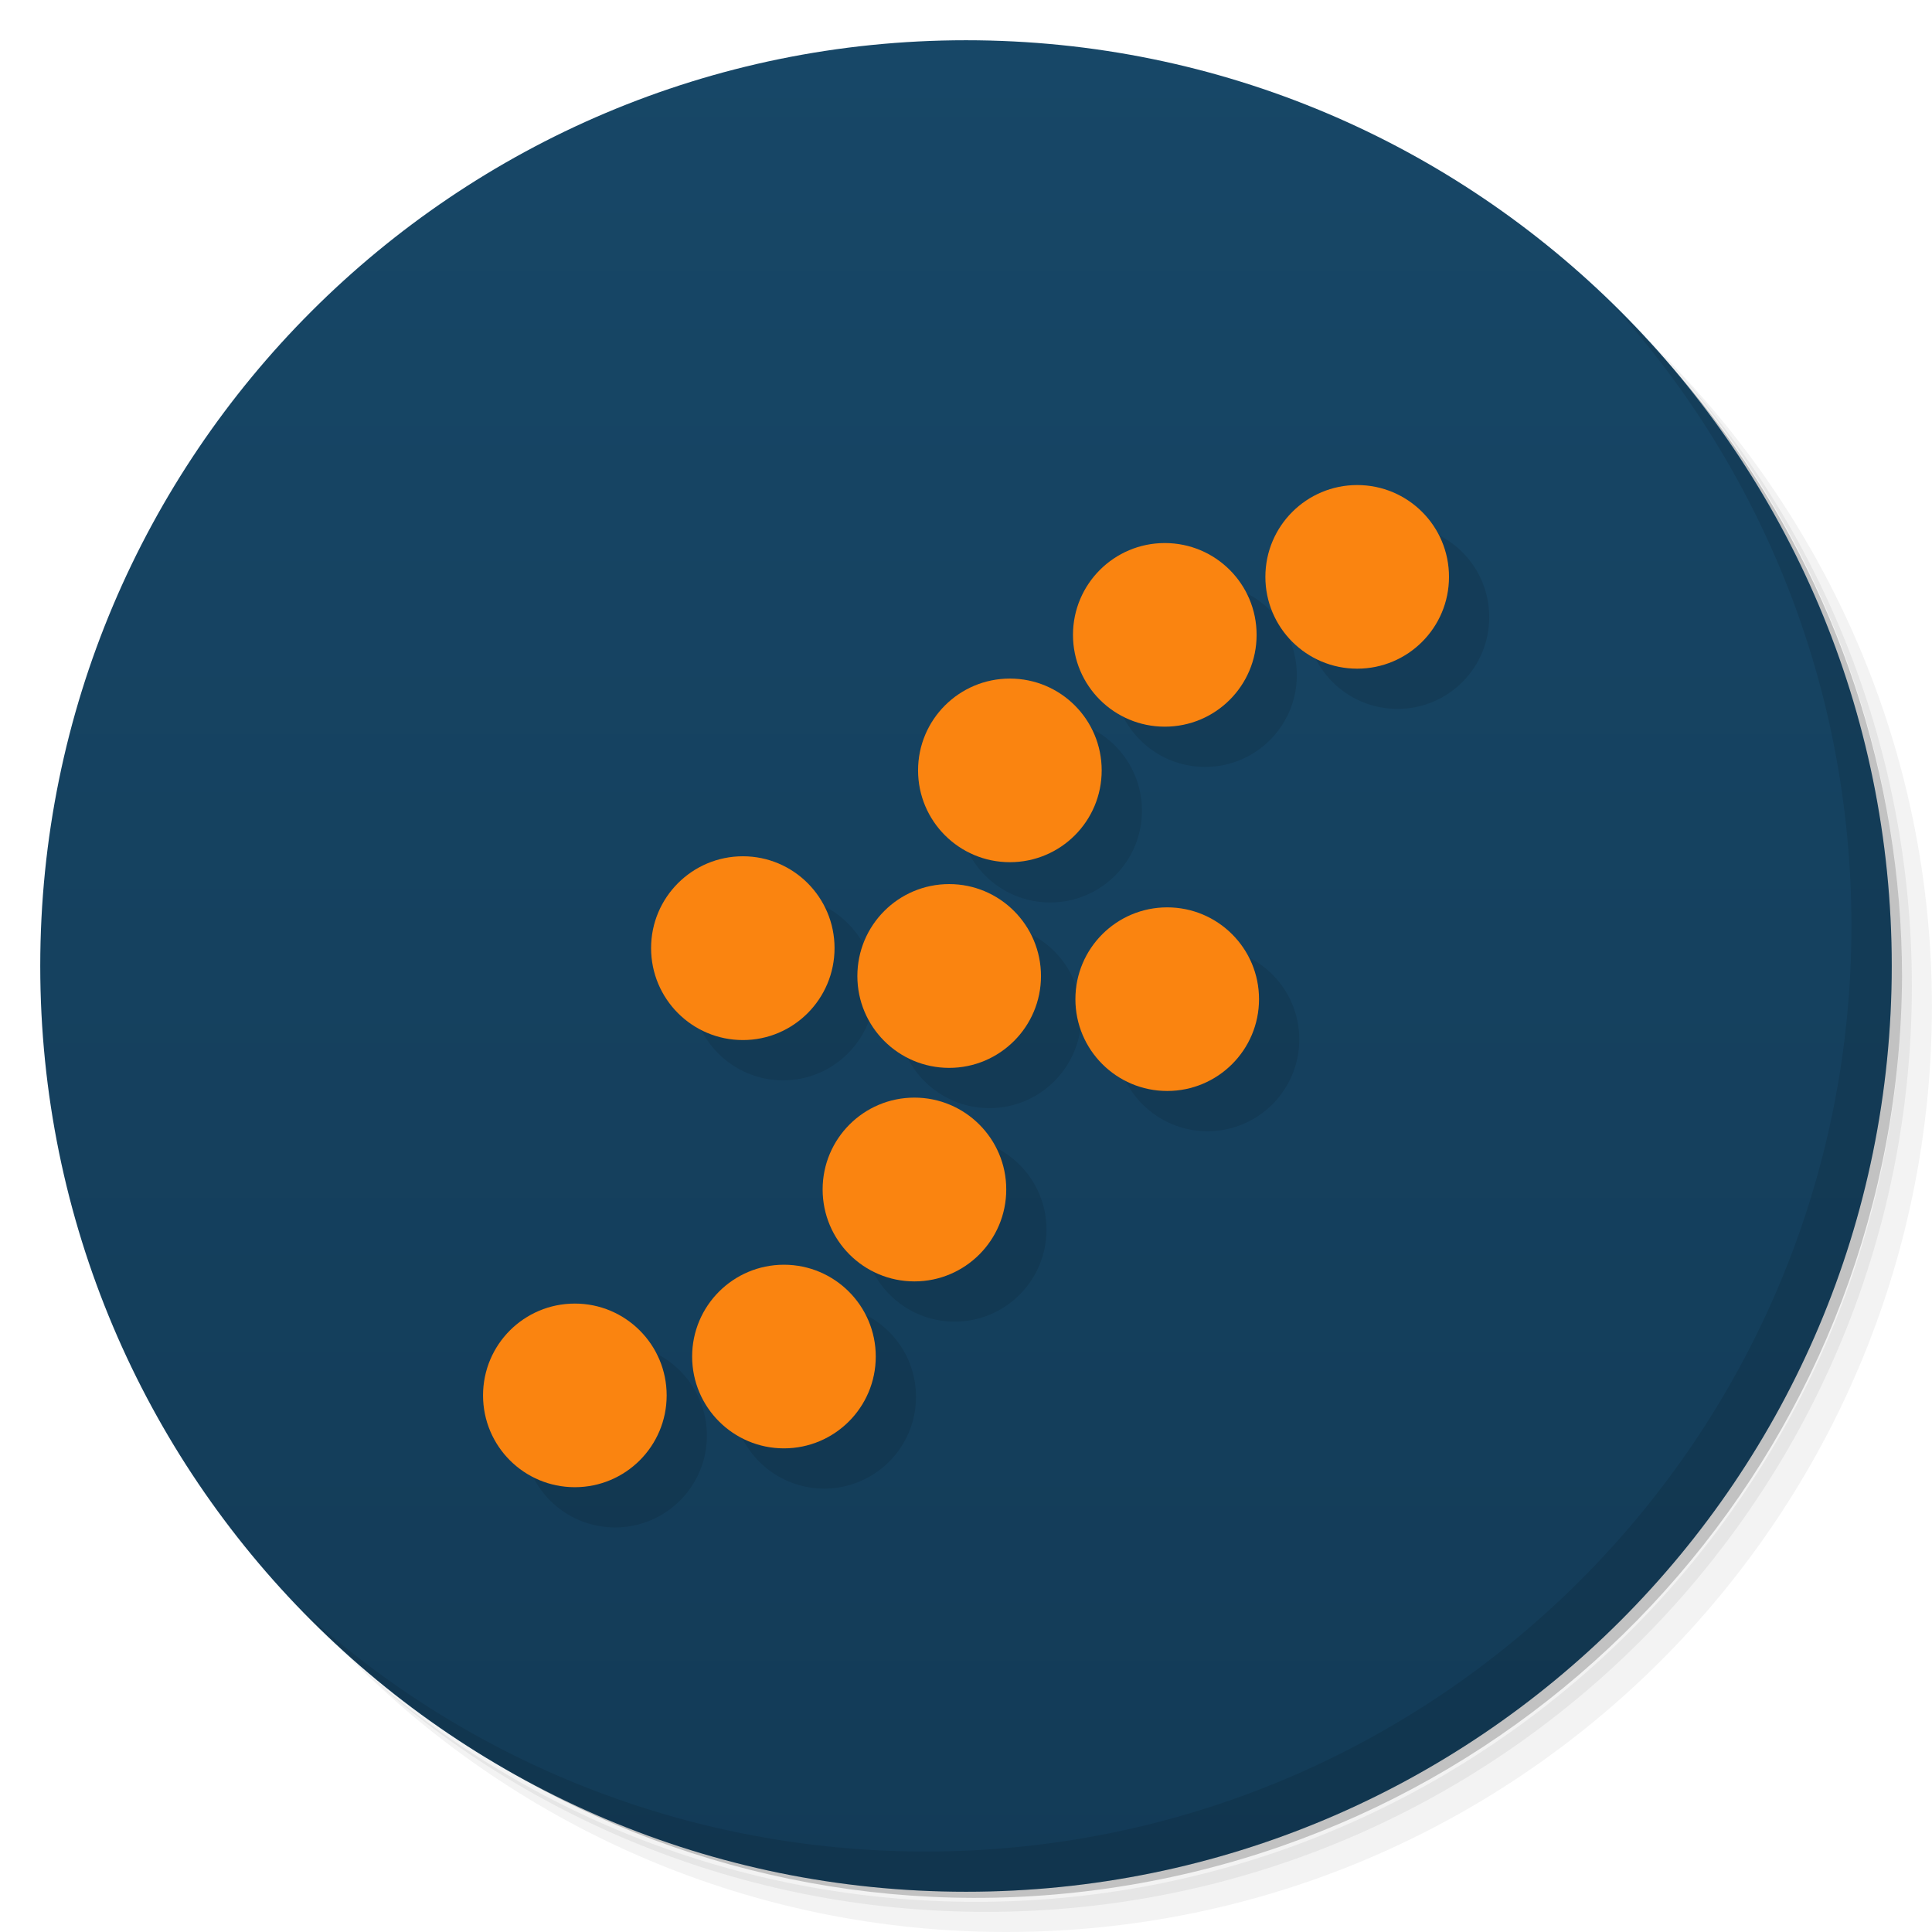
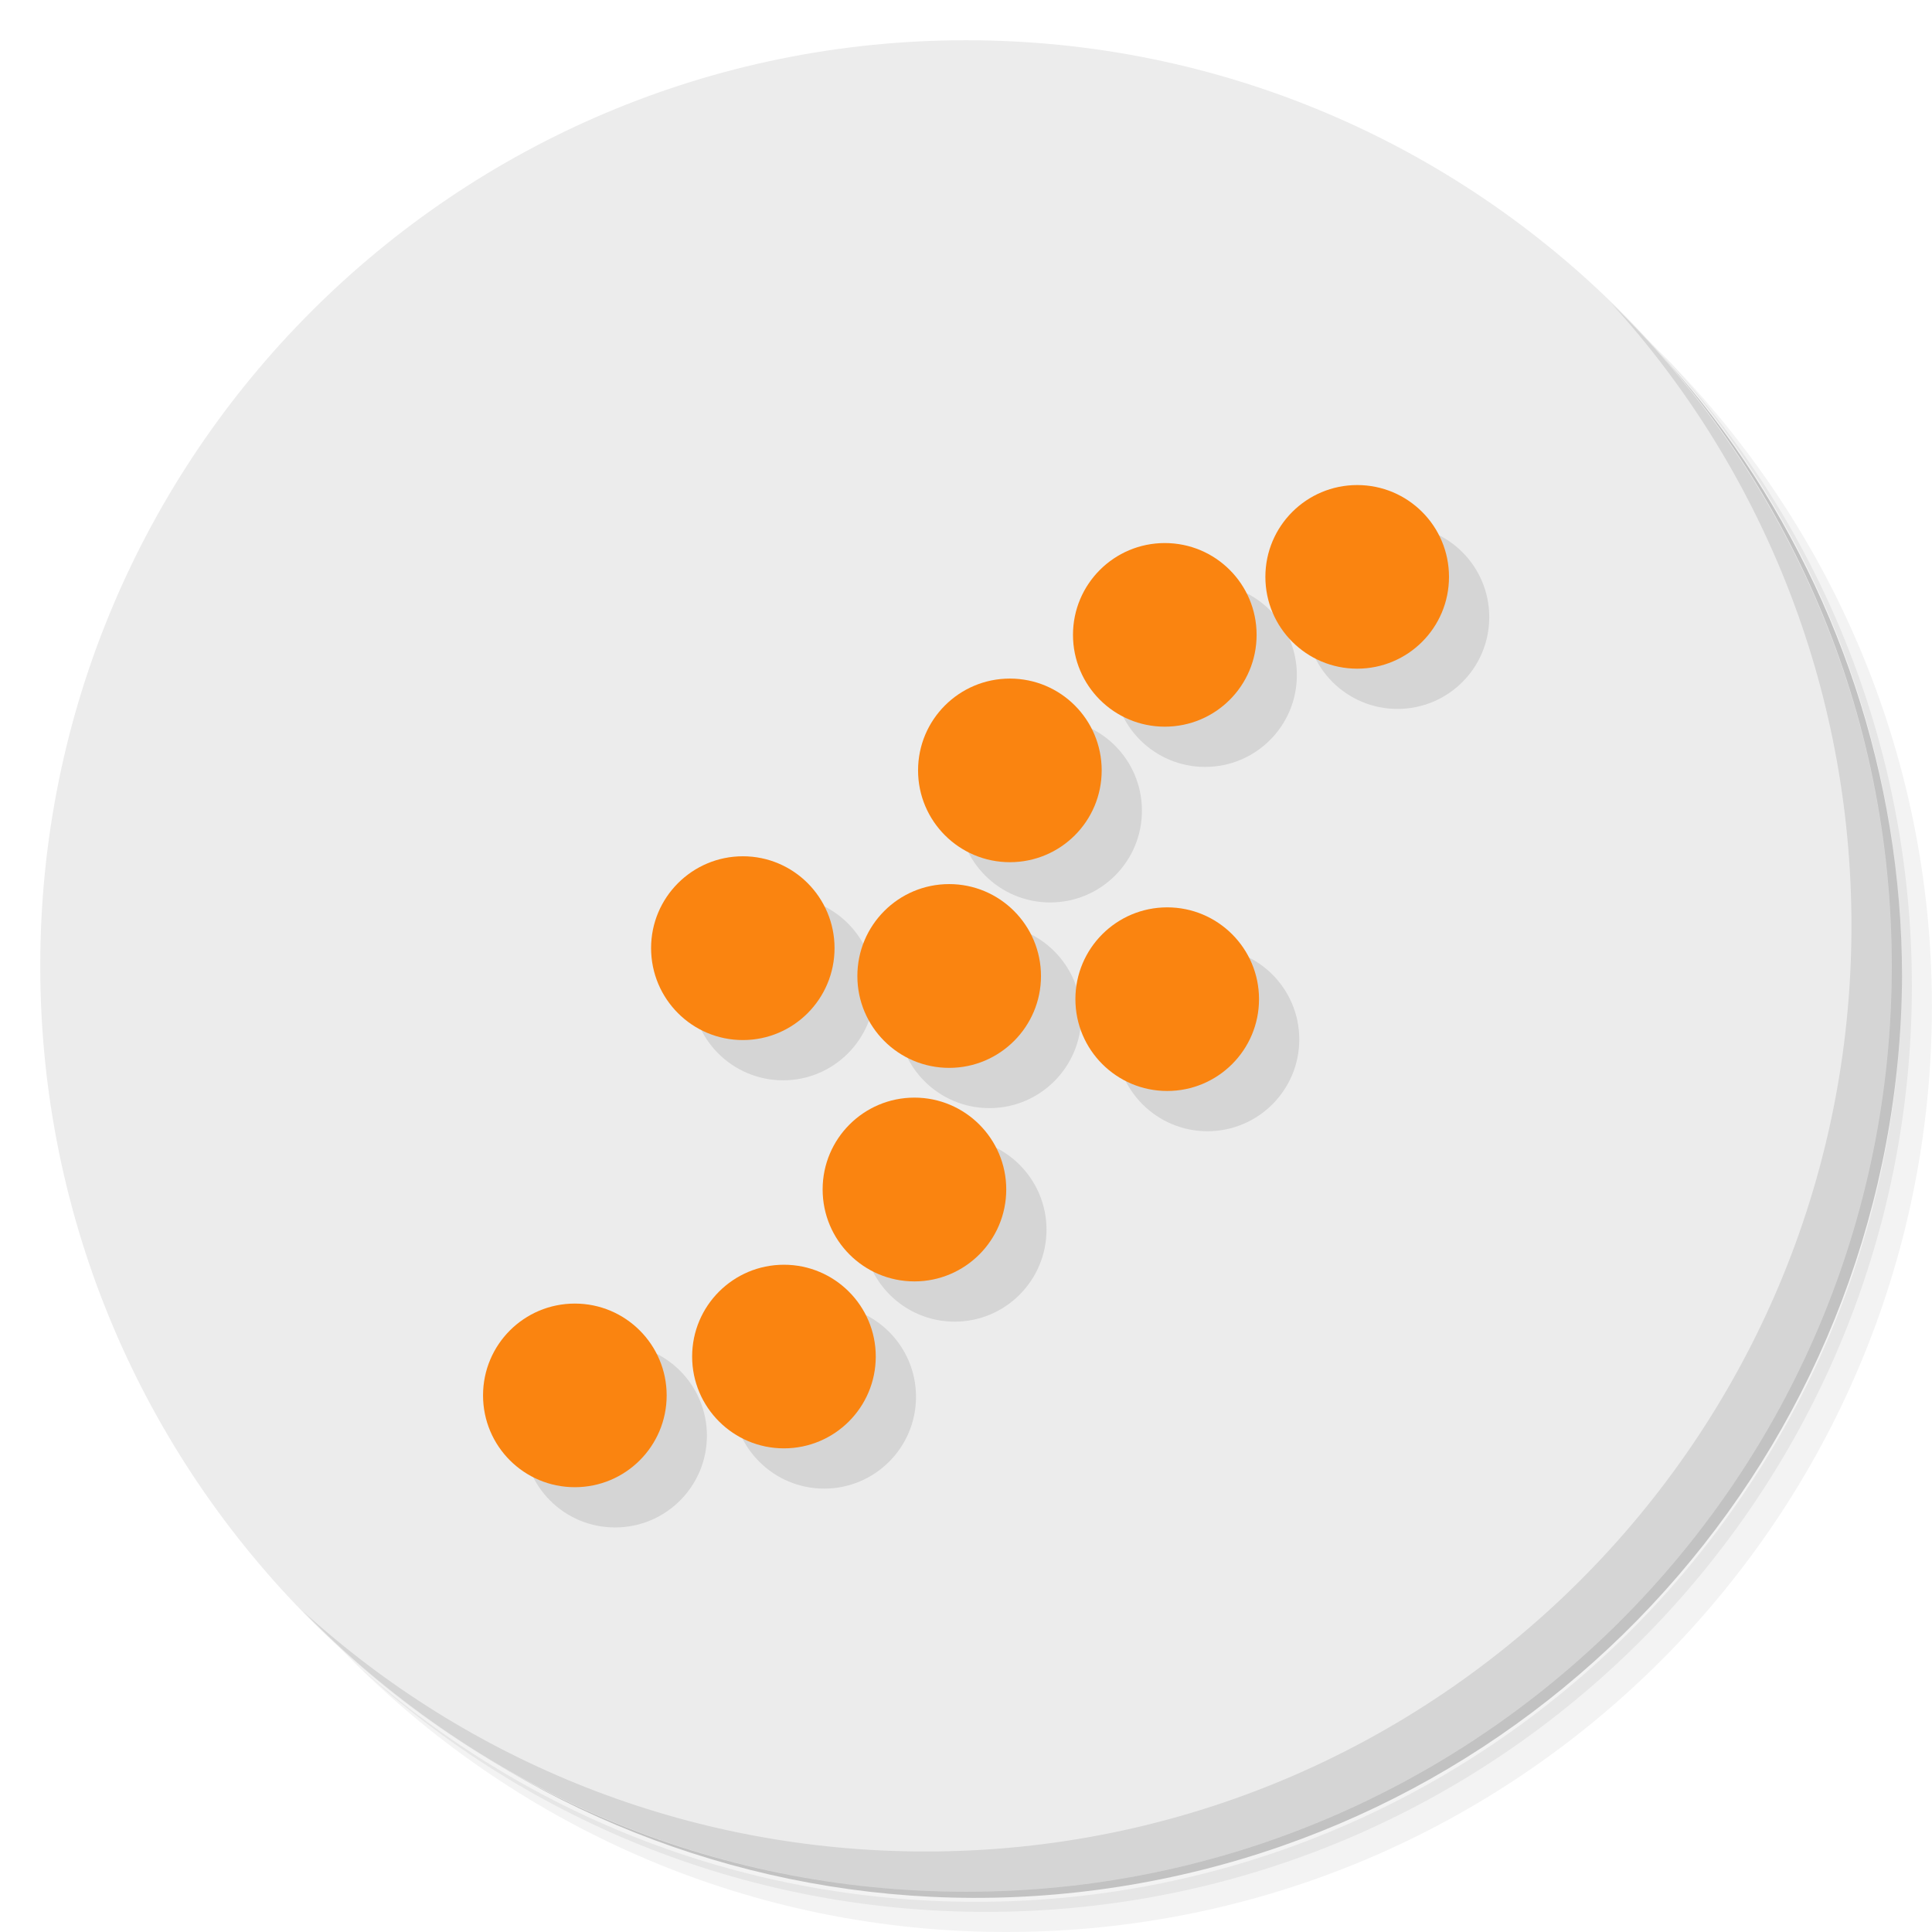
- <svg xmlns="http://www.w3.org/2000/svg" viewBox="0 0 48 48">
-   <defs>
+ <svg xmlns="http://www.w3.org/2000/svg" viewBox="0 0 48 48" id="svg2" version="1.1">
+   <defs id="defs4">
    <linearGradient id="linearGradient3764" y1="47" x2="0" y2="1" gradientUnits="userSpaceOnUse">
-       <stop style="stop-color:#133b57;stop-opacity:1" />
-       <stop offset="1" style="stop-color:#174767;stop-opacity:1" />
+       <stop style="stop-color:#133b57;stop-opacity:1" id="stop7" />
+       <stop offset="1" style="stop-color:#174767;stop-opacity:1" id="stop9" />
    </linearGradient>
  </defs>
-   <g>
-     <path d="m 36.31 5 c 5.859 4.062 9.688 10.831 9.688 18.5 c 0 12.426 -10.07 22.5 -22.5 22.5 c -7.669 0 -14.438 -3.828 -18.5 -9.688 c 1.037 1.822 2.306 3.499 3.781 4.969 c 4.085 3.712 9.514 5.969 15.469 5.969 c 12.703 0 23 -10.298 23 -23 c 0 -5.954 -2.256 -11.384 -5.969 -15.469 c -1.469 -1.475 -3.147 -2.744 -4.969 -3.781 z m 4.969 3.781 c 3.854 4.113 6.219 9.637 6.219 15.719 c 0 12.703 -10.297 23 -23 23 c -6.081 0 -11.606 -2.364 -15.719 -6.219 c 4.16 4.144 9.883 6.719 16.219 6.719 c 12.703 0 23 -10.298 23 -23 c 0 -6.335 -2.575 -12.06 -6.719 -16.219 z" style="opacity:0.05" />
-     <path d="m 41.28 8.781 c 3.712 4.085 5.969 9.514 5.969 15.469 c 0 12.703 -10.297 23 -23 23 c -5.954 0 -11.384 -2.256 -15.469 -5.969 c 4.113 3.854 9.637 6.219 15.719 6.219 c 12.703 0 23 -10.298 23 -23 c 0 -6.081 -2.364 -11.606 -6.219 -15.719 z" style="opacity:0.1" />
-     <path d="m 31.25 2.375 c 8.615 3.154 14.75 11.417 14.75 21.13 c 0 12.426 -10.07 22.5 -22.5 22.5 c -9.708 0 -17.971 -6.135 -21.12 -14.75 a 23 23 0 0 0 44.875 -7 a 23 23 0 0 0 -16 -21.875 z" style="opacity:0.2" />
+   <g id="g11">
+     <path d="m 36.31 5 c 5.859 4.062 9.688 10.831 9.688 18.5 c 0 12.426 -10.07 22.5 -22.5 22.5 c -7.669 0 -14.438 -3.828 -18.5 -9.688 c 1.037 1.822 2.306 3.499 3.781 4.969 c 4.085 3.712 9.514 5.969 15.469 5.969 c 12.703 0 23 -10.298 23 -23 c 0 -5.954 -2.256 -11.384 -5.969 -15.469 c -1.469 -1.475 -3.147 -2.744 -4.969 -3.781 z m 4.969 3.781 c 3.854 4.113 6.219 9.637 6.219 15.719 c 0 12.703 -10.297 23 -23 23 c -6.081 0 -11.606 -2.364 -15.719 -6.219 c 4.16 4.144 9.883 6.719 16.219 6.719 c 12.703 0 23 -10.298 23 -23 c 0 -6.335 -2.575 -12.06 -6.719 -16.219 z" style="opacity:0.05" id="path13" />
+     <path d="m 41.28 8.781 c 3.712 4.085 5.969 9.514 5.969 15.469 c 0 12.703 -10.297 23 -23 23 c -5.954 0 -11.384 -2.256 -15.469 -5.969 c 4.113 3.854 9.637 6.219 15.719 6.219 c 12.703 0 23 -10.298 23 -23 c 0 -6.081 -2.364 -11.606 -6.219 -15.719 z" style="opacity:0.1" id="path15" />
+     <path d="m 31.25 2.375 c 8.615 3.154 14.75 11.417 14.75 21.13 c 0 12.426 -10.07 22.5 -22.5 22.5 c -9.708 0 -17.971 -6.135 -21.12 -14.75 a 23 23 0 0 0 44.875 -7 a 23 23 0 0 0 -16 -21.875 z" style="opacity:0.2" id="path17" />
  </g>
-   <g>
-     <path d="m 24 1 c 12.703 0 23 10.297 23 23 c 0 12.703 -10.297 23 -23 23 -12.703 0 -23 -10.297 -23 -23 0 -12.703 10.297 -23 23 -23 z" style="fill:url(#linearGradient3764);fill-opacity:1" />
+   <g id="g19" style="fill:#ececec;fill-opacity:1">
+     <path d="m 24 1 c 12.703 0 23 10.297 23 23 c 0 12.703 -10.297 23 -23 23 -12.703 0 -23 -10.297 -23 -23 0 -12.703 10.297 -23 23 -23 z" style="fill:#ececec;fill-opacity:1" id="path21" />
  </g>
-   <g>
-     <g>
-       <g transform="translate(1,1)">
-         <g style="opacity:0.1">
-           <g>
-             <path d="m 36 14.332 c 0 1.262 -1.02 2.281 -2.281 2.281 c -1.258 0 -2.281 -1.02 -2.281 -2.281 c 0 -1.262 1.023 -2.281 2.281 -2.281 c 1.262 0 2.281 1.02 2.281 2.281 m 0 0" style="fill:#000;fill-opacity:1;stroke:none;fill-rule:nonzero" />
-             <path d="m 31.22 15.773 c 0 1.262 -1.02 2.281 -2.281 2.281 c -1.258 0 -2.281 -1.02 -2.281 -2.281 c 0 -1.262 1.023 -2.281 2.281 -2.281 c 1.262 0 2.281 1.02 2.281 2.281 m 0 0" style="fill:#000;fill-opacity:1;stroke:none;fill-rule:nonzero" />
-             <path d="m 27.371 19.14 c 0 1.262 -1.02 2.281 -2.281 2.281 c -1.258 0 -2.281 -1.02 -2.281 -2.281 c 0 -1.262 1.023 -2.281 2.281 -2.281 c 1.262 0 2.281 1.02 2.281 2.281 m 0 0" style="fill:#000;fill-opacity:1;stroke:none;fill-rule:nonzero" />
-             <path d="m 25.863 24.25 c 0 1.258 -1.023 2.281 -2.281 2.281 c -1.262 0 -2.281 -1.023 -2.281 -2.281 c 0 -1.262 1.02 -2.285 2.281 -2.285 c 1.258 0 2.281 1.023 2.281 2.285 m 0 0" style="fill:#000;fill-opacity:1;stroke:none;fill-rule:nonzero" />
-             <path d="m 25 29.551 c 0 1.262 -1.023 2.285 -2.281 2.285 c -1.262 0 -2.281 -1.023 -2.281 -2.285 c 0 -1.258 1.02 -2.281 2.281 -2.281 c 1.258 0 2.281 1.023 2.281 2.281 m 0 0" style="fill:#000;fill-opacity:1;stroke:none;fill-rule:nonzero" />
-             <path d="m 21.758 33.703 c 0 1.262 -1.023 2.281 -2.281 2.281 c -1.258 0 -2.281 -1.02 -2.281 -2.281 c 0 -1.262 1.023 -2.281 2.281 -2.281 c 1.258 0 2.281 1.02 2.281 2.281 m 0 0" style="fill:#000;fill-opacity:1;stroke:none;fill-rule:nonzero" />
-             <path d="m 16.563 34.668 c 0 1.262 -1.023 2.281 -2.281 2.281 c -1.262 0 -2.281 -1.02 -2.281 -2.281 c 0 -1.262 1.02 -2.281 2.281 -2.281 c 1.258 0 2.281 1.02 2.281 2.281 m 0 0" style="fill:#000;fill-opacity:1;stroke:none;fill-rule:nonzero" />
-             <path d="m 20.734 23.555 c 0 1.262 -1.02 2.285 -2.277 2.285 c -1.262 0 -2.281 -1.023 -2.281 -2.285 c 0 -1.258 1.02 -2.281 2.281 -2.281 c 1.258 0 2.277 1.023 2.277 2.281 m 0 0" style="fill:#000;fill-opacity:1;stroke:none;fill-rule:nonzero" />
-             <path d="m 31.28 24.824 c 0 1.262 -1.023 2.281 -2.281 2.281 c -1.258 0 -2.281 -1.02 -2.281 -2.281 c 0 -1.262 1.023 -2.281 2.281 -2.281 c 1.258 0 2.281 1.02 2.281 2.281 m 0 0" style="fill:#000;fill-opacity:1;stroke:none;fill-rule:nonzero" />
+   <g id="g23">
+     <g id="g25">
+       <g transform="translate(1,1)" id="g27">
+         <g style="opacity:0.1" id="g29">
+           <g id="g31">
+             <path d="m 36 14.332 c 0 1.262 -1.02 2.281 -2.281 2.281 c -1.258 0 -2.281 -1.02 -2.281 -2.281 c 0 -1.262 1.023 -2.281 2.281 -2.281 c 1.262 0 2.281 1.02 2.281 2.281 m 0 0" style="fill:#000;fill-opacity:1;stroke:none;fill-rule:nonzero" id="path33" />
+             <path d="m 31.22 15.773 c 0 1.262 -1.02 2.281 -2.281 2.281 c -1.258 0 -2.281 -1.02 -2.281 -2.281 c 0 -1.262 1.023 -2.281 2.281 -2.281 c 1.262 0 2.281 1.02 2.281 2.281 m 0 0" style="fill:#000;fill-opacity:1;stroke:none;fill-rule:nonzero" id="path35" />
+             <path d="m 27.371 19.14 c 0 1.262 -1.02 2.281 -2.281 2.281 c -1.258 0 -2.281 -1.02 -2.281 -2.281 c 0 -1.262 1.023 -2.281 2.281 -2.281 c 1.262 0 2.281 1.02 2.281 2.281 m 0 0" style="fill:#000;fill-opacity:1;stroke:none;fill-rule:nonzero" id="path37" />
+             <path d="m 25.863 24.25 c 0 1.258 -1.023 2.281 -2.281 2.281 c -1.262 0 -2.281 -1.023 -2.281 -2.281 c 0 -1.262 1.02 -2.285 2.281 -2.285 c 1.258 0 2.281 1.023 2.281 2.285 m 0 0" style="fill:#000;fill-opacity:1;stroke:none;fill-rule:nonzero" id="path39" />
+             <path d="m 25 29.551 c 0 1.262 -1.023 2.285 -2.281 2.285 c -1.262 0 -2.281 -1.023 -2.281 -2.285 c 0 -1.258 1.02 -2.281 2.281 -2.281 c 1.258 0 2.281 1.023 2.281 2.281 m 0 0" style="fill:#000;fill-opacity:1;stroke:none;fill-rule:nonzero" id="path41" />
+             <path d="m 21.758 33.703 c 0 1.262 -1.023 2.281 -2.281 2.281 c -1.258 0 -2.281 -1.02 -2.281 -2.281 c 0 -1.262 1.023 -2.281 2.281 -2.281 c 1.258 0 2.281 1.02 2.281 2.281 m 0 0" style="fill:#000;fill-opacity:1;stroke:none;fill-rule:nonzero" id="path43" />
+             <path d="m 16.563 34.668 c 0 1.262 -1.023 2.281 -2.281 2.281 c -1.262 0 -2.281 -1.02 -2.281 -2.281 c 0 -1.262 1.02 -2.281 2.281 -2.281 c 1.258 0 2.281 1.02 2.281 2.281 m 0 0" style="fill:#000;fill-opacity:1;stroke:none;fill-rule:nonzero" id="path45" />
+             <path d="m 20.734 23.555 c 0 1.262 -1.02 2.285 -2.277 2.285 c -1.262 0 -2.281 -1.023 -2.281 -2.285 c 0 -1.258 1.02 -2.281 2.281 -2.281 c 1.258 0 2.277 1.023 2.277 2.281 m 0 0" style="fill:#000;fill-opacity:1;stroke:none;fill-rule:nonzero" id="path47" />
+             <path d="m 31.28 24.824 c 0 1.262 -1.023 2.281 -2.281 2.281 c -1.258 0 -2.281 -1.02 -2.281 -2.281 c 0 -1.262 1.023 -2.281 2.281 -2.281 c 1.258 0 2.281 1.02 2.281 2.281 m 0 0" style="fill:#000;fill-opacity:1;stroke:none;fill-rule:nonzero" id="path49" />
          </g>
        </g>
      </g>
    </g>
  </g>
-   <g>
-     <g>
-       <g>
-         <path d="m 36 14.332 c 0 1.262 -1.02 2.281 -2.281 2.281 c -1.258 0 -2.281 -1.02 -2.281 -2.281 c 0 -1.262 1.023 -2.281 2.281 -2.281 c 1.262 0 2.281 1.02 2.281 2.281 m 0 0" style="fill:#fa8410;fill-opacity:1;stroke:none;fill-rule:nonzero" />
-         <path d="m 31.22 15.773 c 0 1.262 -1.02 2.281 -2.281 2.281 c -1.258 0 -2.281 -1.02 -2.281 -2.281 c 0 -1.262 1.023 -2.281 2.281 -2.281 c 1.262 0 2.281 1.02 2.281 2.281 m 0 0" style="fill:#fa8410;fill-opacity:1;stroke:none;fill-rule:nonzero" />
-         <path d="m 27.371 19.14 c 0 1.262 -1.02 2.281 -2.281 2.281 c -1.258 0 -2.281 -1.02 -2.281 -2.281 c 0 -1.262 1.023 -2.281 2.281 -2.281 c 1.262 0 2.281 1.02 2.281 2.281 m 0 0" style="fill:#fa8410;fill-opacity:1;stroke:none;fill-rule:nonzero" />
-         <path d="m 25.863 24.25 c 0 1.258 -1.023 2.281 -2.281 2.281 c -1.262 0 -2.281 -1.023 -2.281 -2.281 c 0 -1.262 1.02 -2.285 2.281 -2.285 c 1.258 0 2.281 1.023 2.281 2.285 m 0 0" style="fill:#fa8410;fill-opacity:1;stroke:none;fill-rule:nonzero" />
-         <path d="m 25 29.551 c 0 1.262 -1.023 2.285 -2.281 2.285 c -1.262 0 -2.281 -1.023 -2.281 -2.285 c 0 -1.258 1.02 -2.281 2.281 -2.281 c 1.258 0 2.281 1.023 2.281 2.281 m 0 0" style="fill:#fa8410;fill-opacity:1;stroke:none;fill-rule:nonzero" />
-         <path d="m 21.758 33.703 c 0 1.262 -1.023 2.281 -2.281 2.281 c -1.258 0 -2.281 -1.02 -2.281 -2.281 c 0 -1.262 1.023 -2.281 2.281 -2.281 c 1.258 0 2.281 1.02 2.281 2.281 m 0 0" style="fill:#fa8410;fill-opacity:1;stroke:none;fill-rule:nonzero" />
-         <path d="m 16.563 34.668 c 0 1.262 -1.023 2.281 -2.281 2.281 c -1.262 0 -2.281 -1.02 -2.281 -2.281 c 0 -1.262 1.02 -2.281 2.281 -2.281 c 1.258 0 2.281 1.02 2.281 2.281 m 0 0" style="fill:#fa8410;fill-opacity:1;stroke:none;fill-rule:nonzero" />
-         <path d="m 20.734 23.555 c 0 1.262 -1.02 2.285 -2.277 2.285 c -1.262 0 -2.281 -1.023 -2.281 -2.285 c 0 -1.258 1.02 -2.281 2.281 -2.281 c 1.258 0 2.277 1.023 2.277 2.281 m 0 0" style="fill:#fa8410;fill-opacity:1;stroke:none;fill-rule:nonzero" />
-         <path d="m 31.28 24.824 c 0 1.262 -1.023 2.281 -2.281 2.281 c -1.258 0 -2.281 -1.02 -2.281 -2.281 c 0 -1.262 1.023 -2.281 2.281 -2.281 c 1.258 0 2.281 1.02 2.281 2.281 m 0 0" style="fill:#fa8410;fill-opacity:1;stroke:none;fill-rule:nonzero" />
+   <g id="g51">
+     <g id="g53">
+       <g id="g55">
+         <path d="m 36 14.332 c 0 1.262 -1.02 2.281 -2.281 2.281 c -1.258 0 -2.281 -1.02 -2.281 -2.281 c 0 -1.262 1.023 -2.281 2.281 -2.281 c 1.262 0 2.281 1.02 2.281 2.281 m 0 0" style="fill:#fa8410;fill-opacity:1;stroke:none;fill-rule:nonzero" id="path57" />
+         <path d="m 31.22 15.773 c 0 1.262 -1.02 2.281 -2.281 2.281 c -1.258 0 -2.281 -1.02 -2.281 -2.281 c 0 -1.262 1.023 -2.281 2.281 -2.281 c 1.262 0 2.281 1.02 2.281 2.281 m 0 0" style="fill:#fa8410;fill-opacity:1;stroke:none;fill-rule:nonzero" id="path59" />
+         <path d="m 27.371 19.14 c 0 1.262 -1.02 2.281 -2.281 2.281 c -1.258 0 -2.281 -1.02 -2.281 -2.281 c 0 -1.262 1.023 -2.281 2.281 -2.281 c 1.262 0 2.281 1.02 2.281 2.281 m 0 0" style="fill:#fa8410;fill-opacity:1;stroke:none;fill-rule:nonzero" id="path61" />
+         <path d="m 25.863 24.25 c 0 1.258 -1.023 2.281 -2.281 2.281 c -1.262 0 -2.281 -1.023 -2.281 -2.281 c 0 -1.262 1.02 -2.285 2.281 -2.285 c 1.258 0 2.281 1.023 2.281 2.285 m 0 0" style="fill:#fa8410;fill-opacity:1;stroke:none;fill-rule:nonzero" id="path63" />
+         <path d="m 25 29.551 c 0 1.262 -1.023 2.285 -2.281 2.285 c -1.262 0 -2.281 -1.023 -2.281 -2.285 c 0 -1.258 1.02 -2.281 2.281 -2.281 c 1.258 0 2.281 1.023 2.281 2.281 m 0 0" style="fill:#fa8410;fill-opacity:1;stroke:none;fill-rule:nonzero" id="path65" />
+         <path d="m 21.758 33.703 c 0 1.262 -1.023 2.281 -2.281 2.281 c -1.258 0 -2.281 -1.02 -2.281 -2.281 c 0 -1.262 1.023 -2.281 2.281 -2.281 c 1.258 0 2.281 1.02 2.281 2.281 m 0 0" style="fill:#fa8410;fill-opacity:1;stroke:none;fill-rule:nonzero" id="path67" />
+         <path d="m 16.563 34.668 c 0 1.262 -1.023 2.281 -2.281 2.281 c -1.262 0 -2.281 -1.02 -2.281 -2.281 c 0 -1.262 1.02 -2.281 2.281 -2.281 c 1.258 0 2.281 1.02 2.281 2.281 m 0 0" style="fill:#fa8410;fill-opacity:1;stroke:none;fill-rule:nonzero" id="path69" />
+         <path d="m 20.734 23.555 c 0 1.262 -1.02 2.285 -2.277 2.285 c -1.262 0 -2.281 -1.023 -2.281 -2.285 c 0 -1.258 1.02 -2.281 2.281 -2.281 c 1.258 0 2.277 1.023 2.277 2.281 m 0 0" style="fill:#fa8410;fill-opacity:1;stroke:none;fill-rule:nonzero" id="path71" />
+         <path d="m 31.28 24.824 c 0 1.262 -1.023 2.281 -2.281 2.281 c -1.258 0 -2.281 -1.02 -2.281 -2.281 c 0 -1.262 1.023 -2.281 2.281 -2.281 c 1.258 0 2.281 1.02 2.281 2.281 m 0 0" style="fill:#fa8410;fill-opacity:1;stroke:none;fill-rule:nonzero" id="path73" />
      </g>
    </g>
  </g>
-   <g>
-     <path d="m 40.03 7.531 c 3.712 4.084 5.969 9.514 5.969 15.469 0 12.703 -10.297 23 -23 23 c -5.954 0 -11.384 -2.256 -15.469 -5.969 4.178 4.291 10.01 6.969 16.469 6.969 c 12.703 0 23 -10.298 23 -23 0 -6.462 -2.677 -12.291 -6.969 -16.469 z" style="opacity:0.1" />
+   <g id="g75">
+     <path d="m 40.03 7.531 c 3.712 4.084 5.969 9.514 5.969 15.469 0 12.703 -10.297 23 -23 23 c -5.954 0 -11.384 -2.256 -15.469 -5.969 4.178 4.291 10.01 6.969 16.469 6.969 c 12.703 0 23 -10.298 23 -23 0 -6.462 -2.677 -12.291 -6.969 -16.469 z" style="opacity:0.1" id="path77" />
  </g>
</svg>
